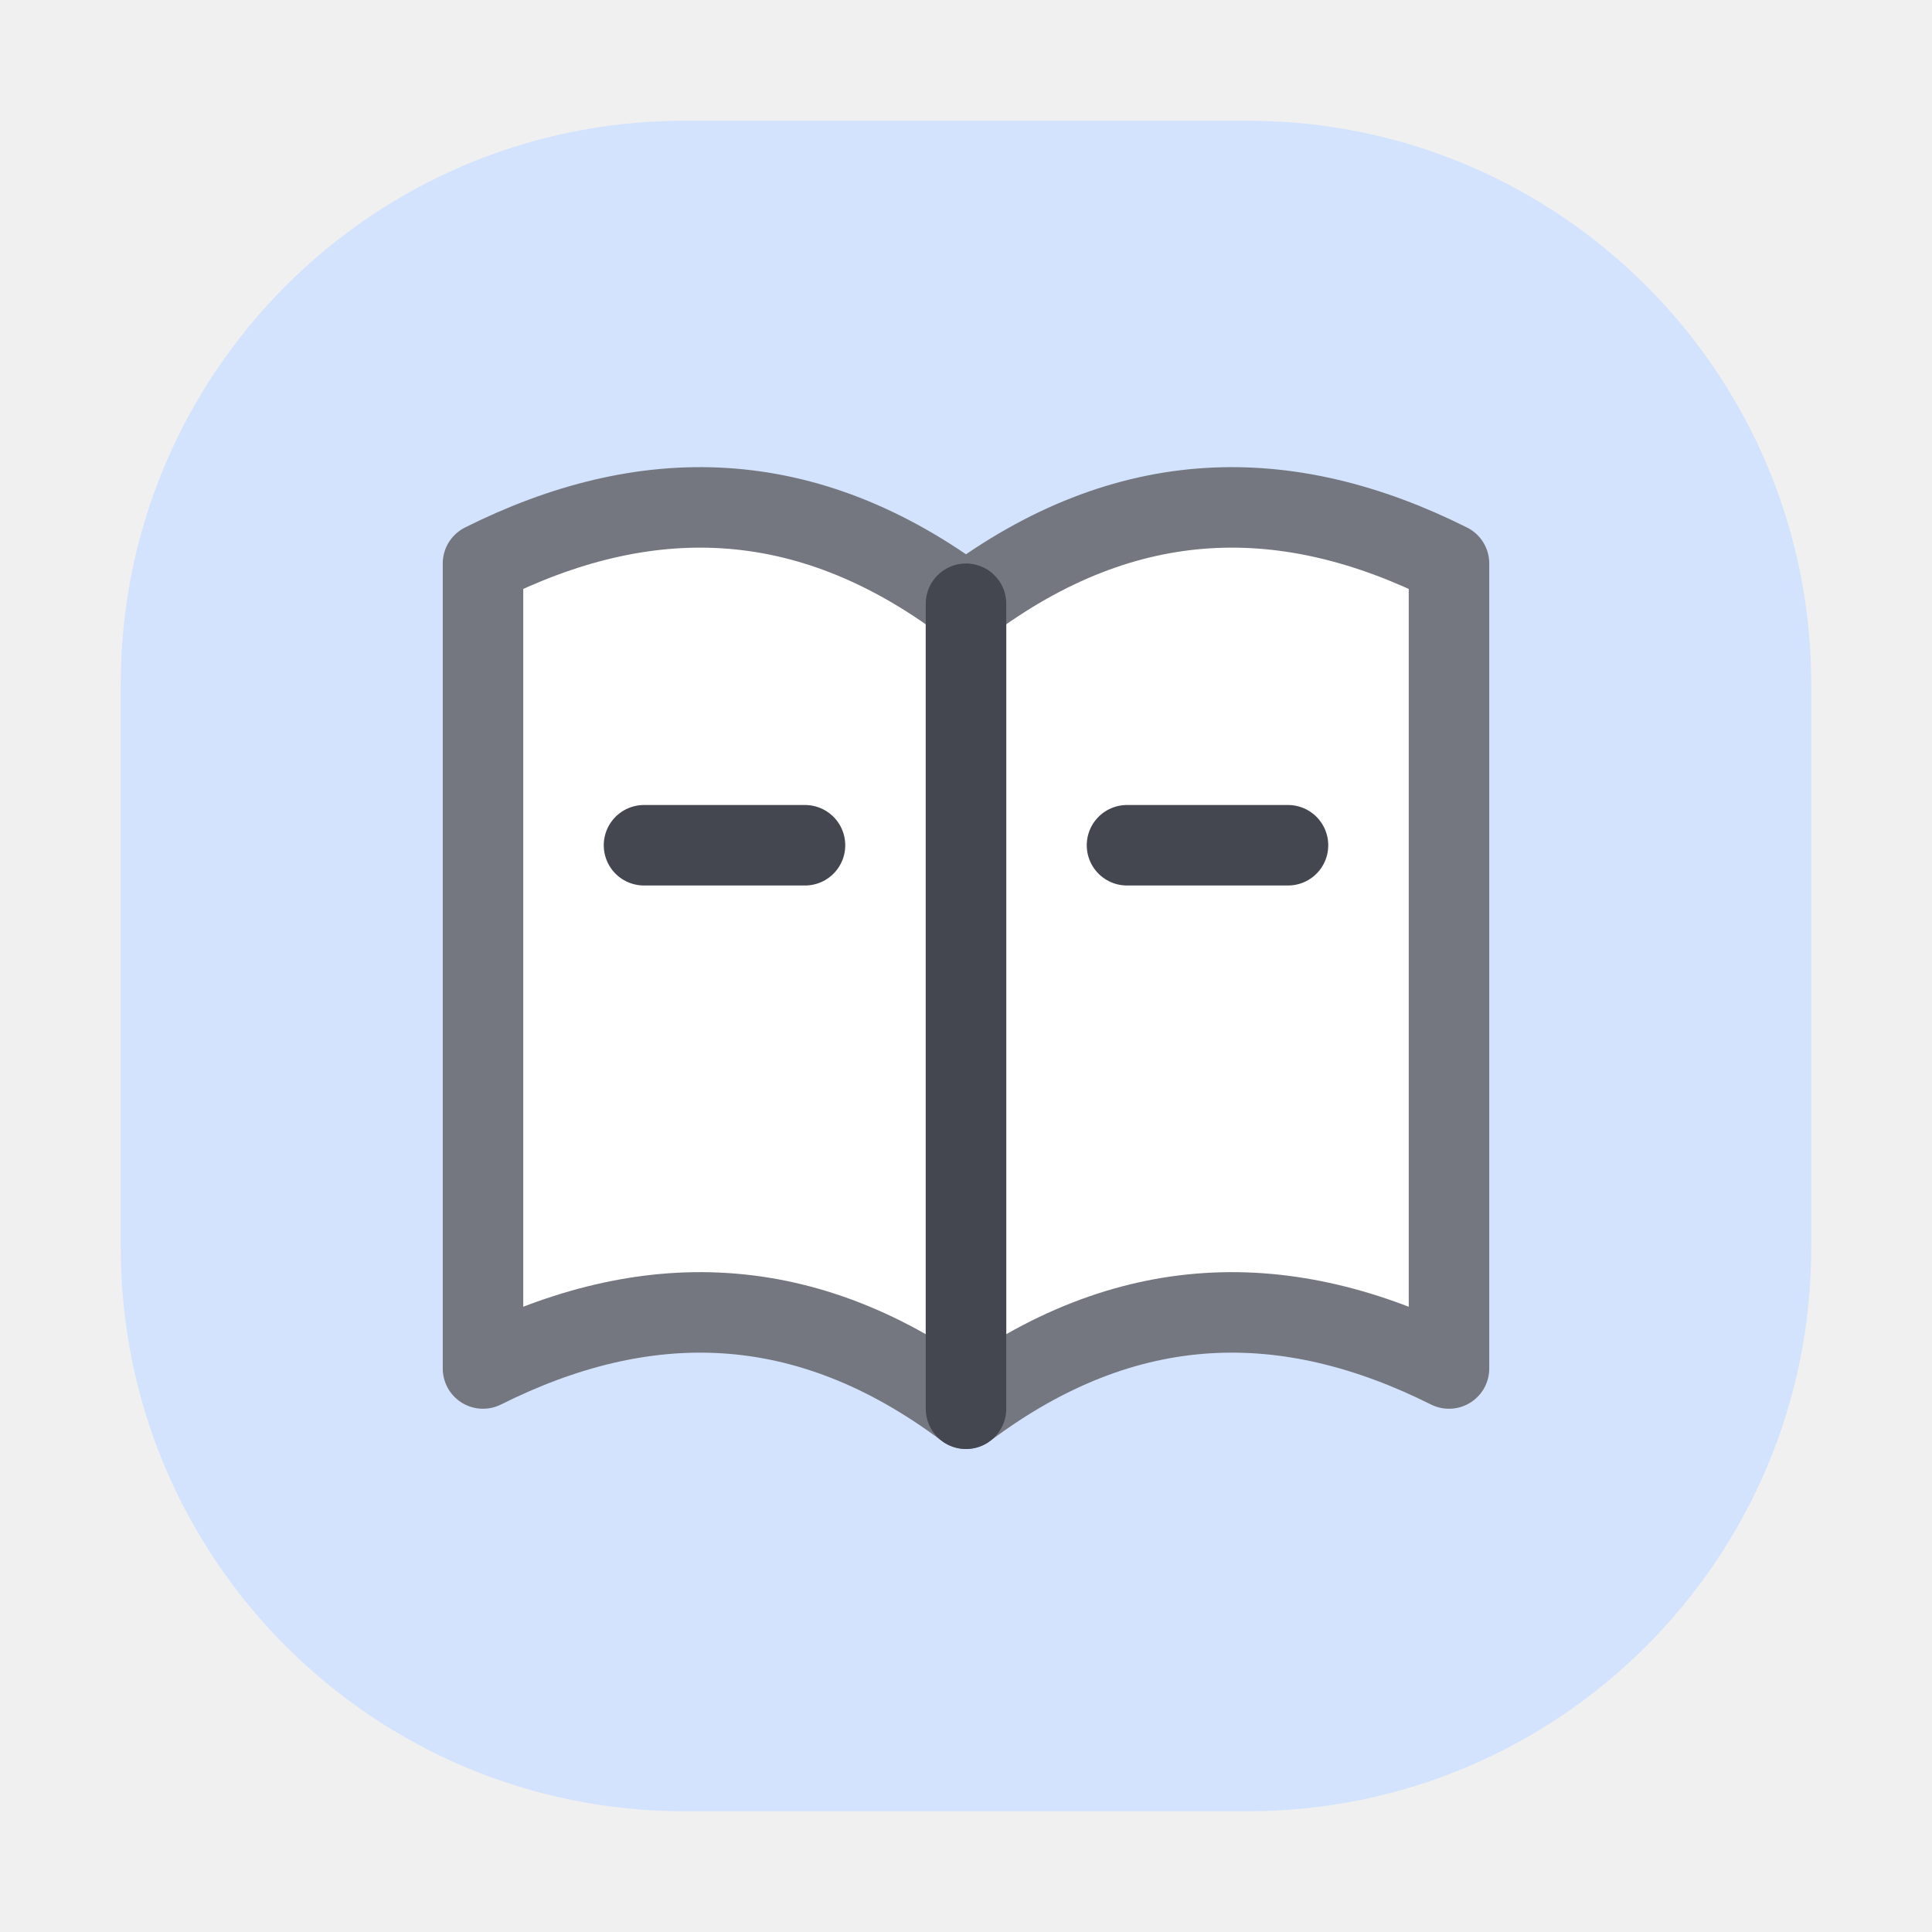
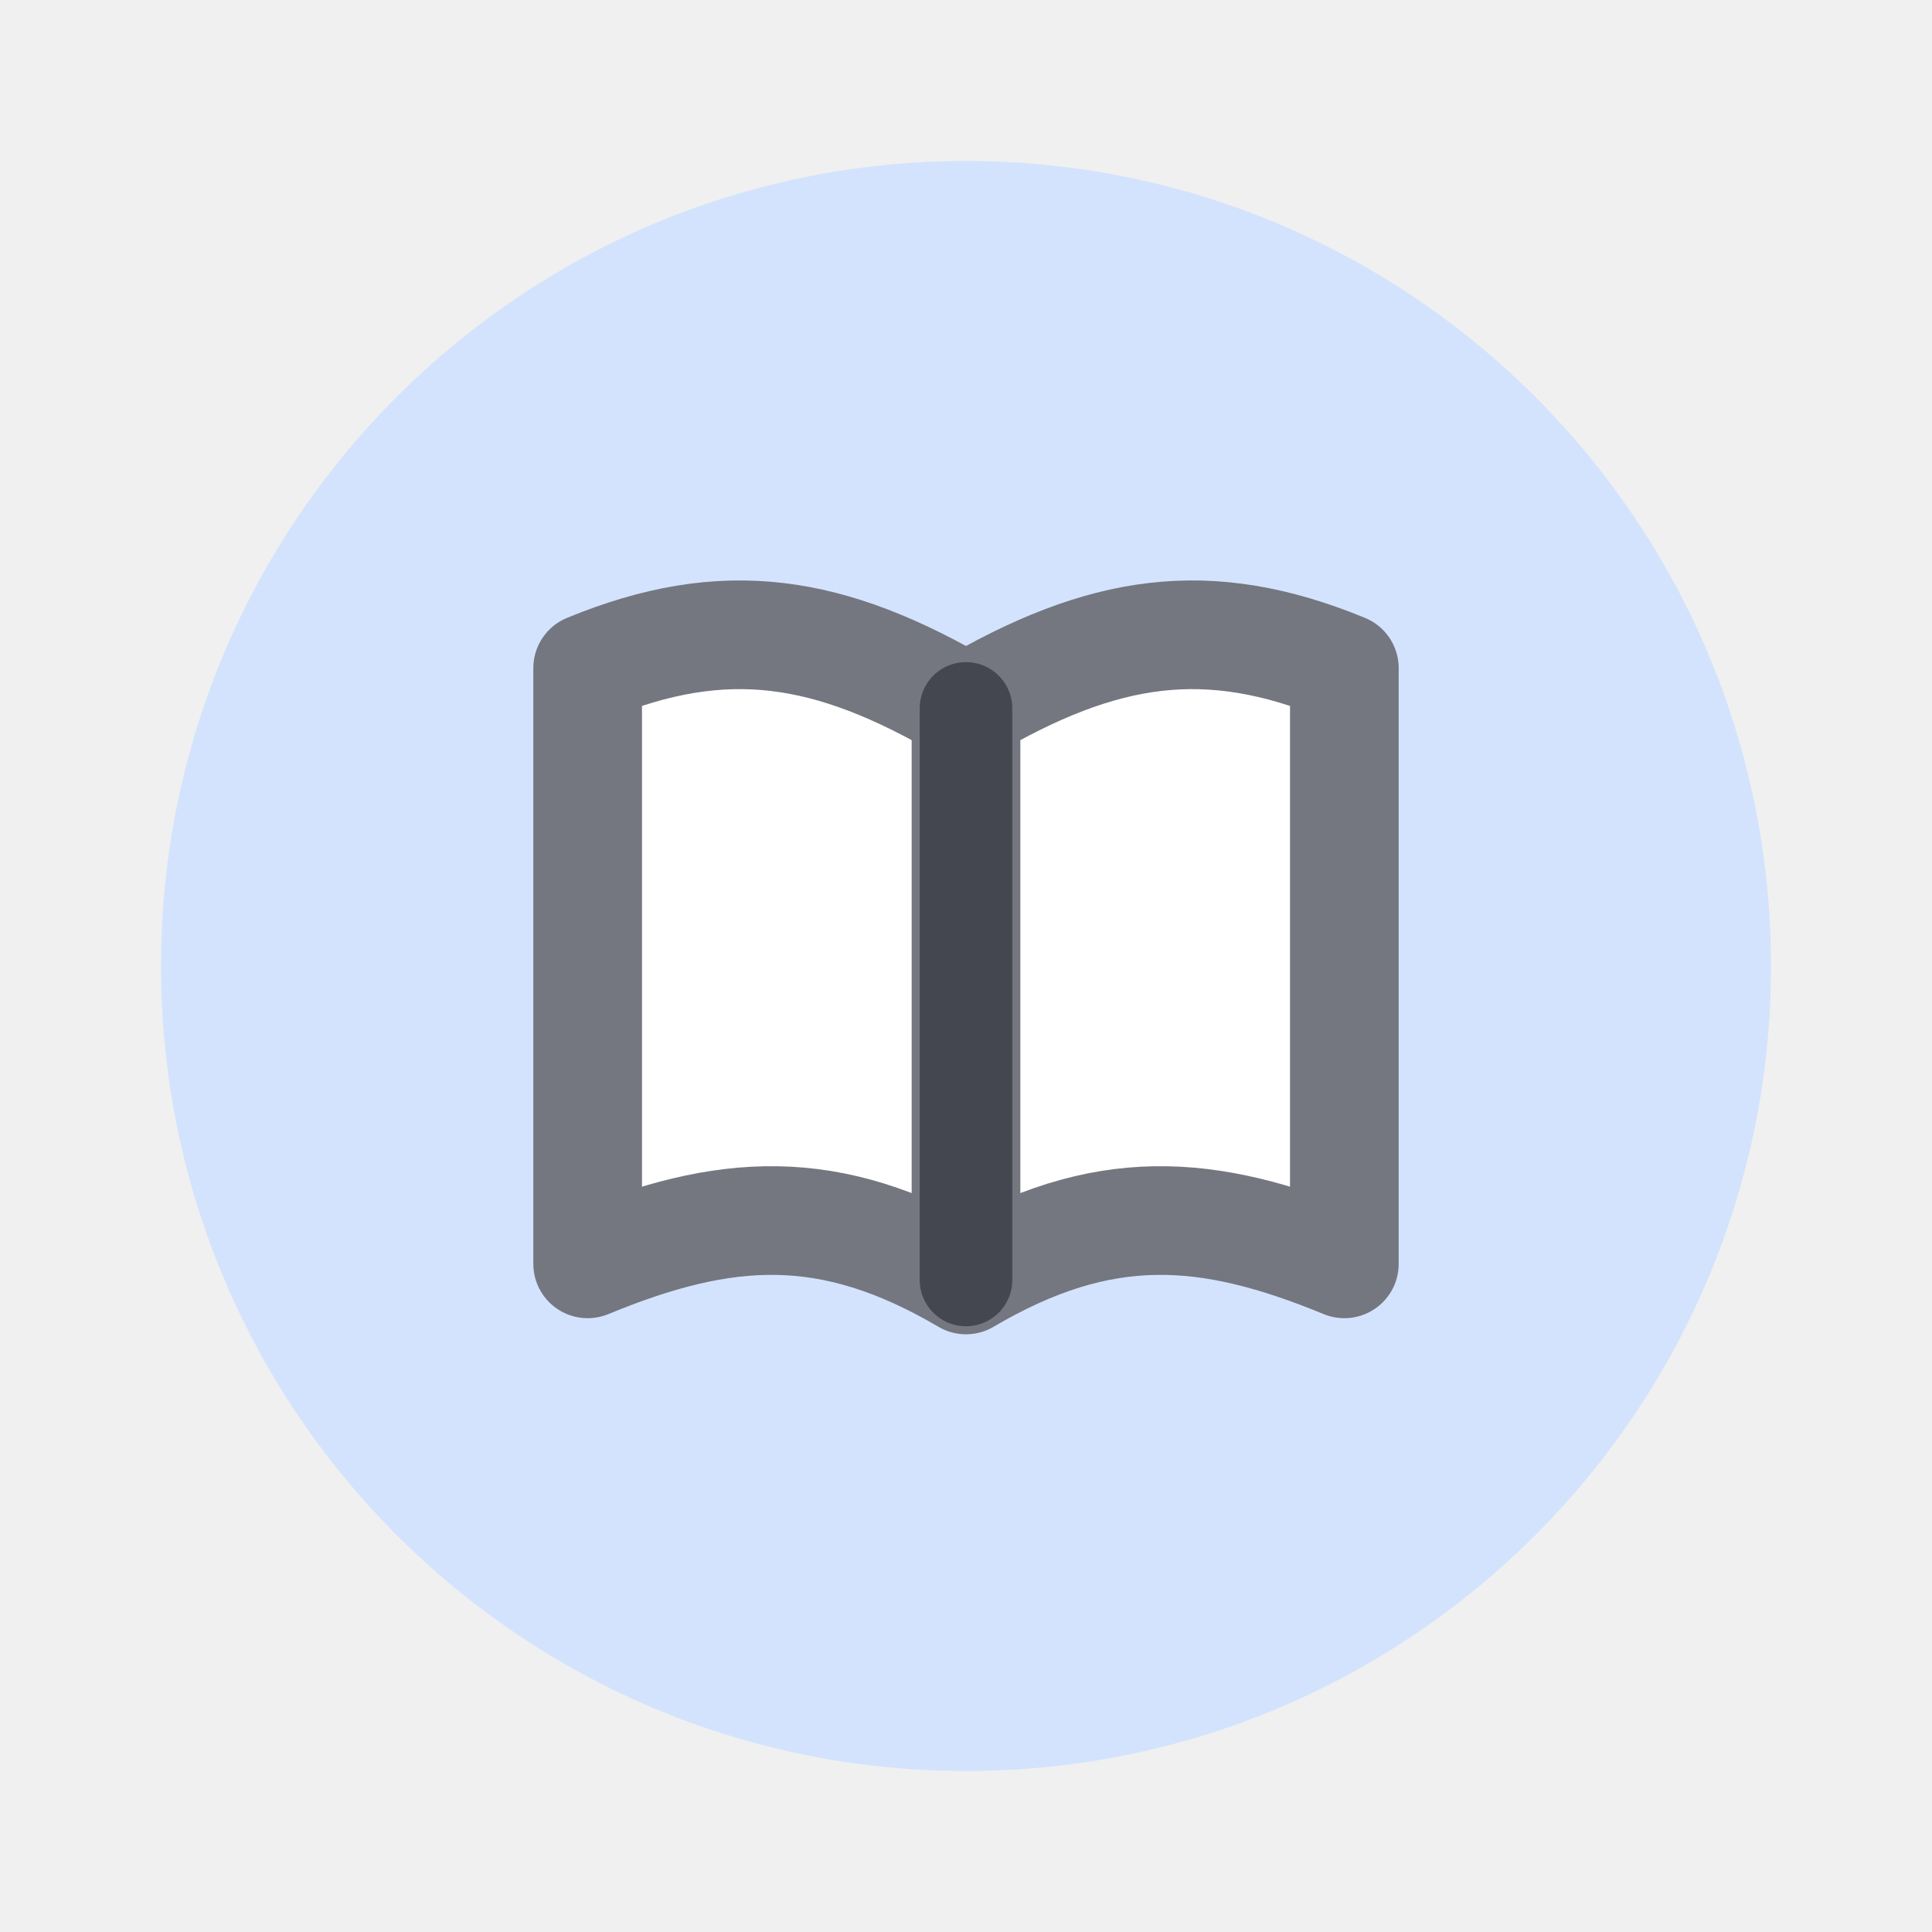
- <svg xmlns="http://www.w3.org/2000/svg" viewBox="0 0 48 48" role="img" aria-labelledby="title desc">
-   <rect x="3" y="3" width="42" height="42" rx="14" fill="#D3E3FD" />
-   <path d="M12 14c4-2 8-2 12 1v20c-4-3-8-3-12-1zM36 14c-4-2-8-2-12 1v20c4-3 8-3 12-1z" fill="#FFFFFF" stroke="#74777F" stroke-width="2" stroke-linejoin="round" />
-   <path d="M24 15v20M16 21h4M28 21h4" stroke="#44474F" stroke-width="2" stroke-linecap="round" />
+ <svg xmlns="http://www.w3.org/2000/svg" viewBox="0 0 24 24" role="img" aria-labelledby="title desc">
+   <circle cx="12" cy="12" r="10" fill="#D3E3FD" />
+   <path d="M7.3 8.3c1.7-.7 3-.5 4.7.5v7.1c-1.7-1-3-.9-4.7-.2zM16.7 8.3c-1.7-.7-3-.5-4.7.5v7.1c1.7-1 3-.9 4.7-.2z" fill="#fff" stroke="#74777F" stroke-width="1.35" stroke-linejoin="round" />
+   <path d="M12 8.8v7.1" stroke="#44474F" stroke-width="1.15" stroke-linecap="round" />
</svg>
